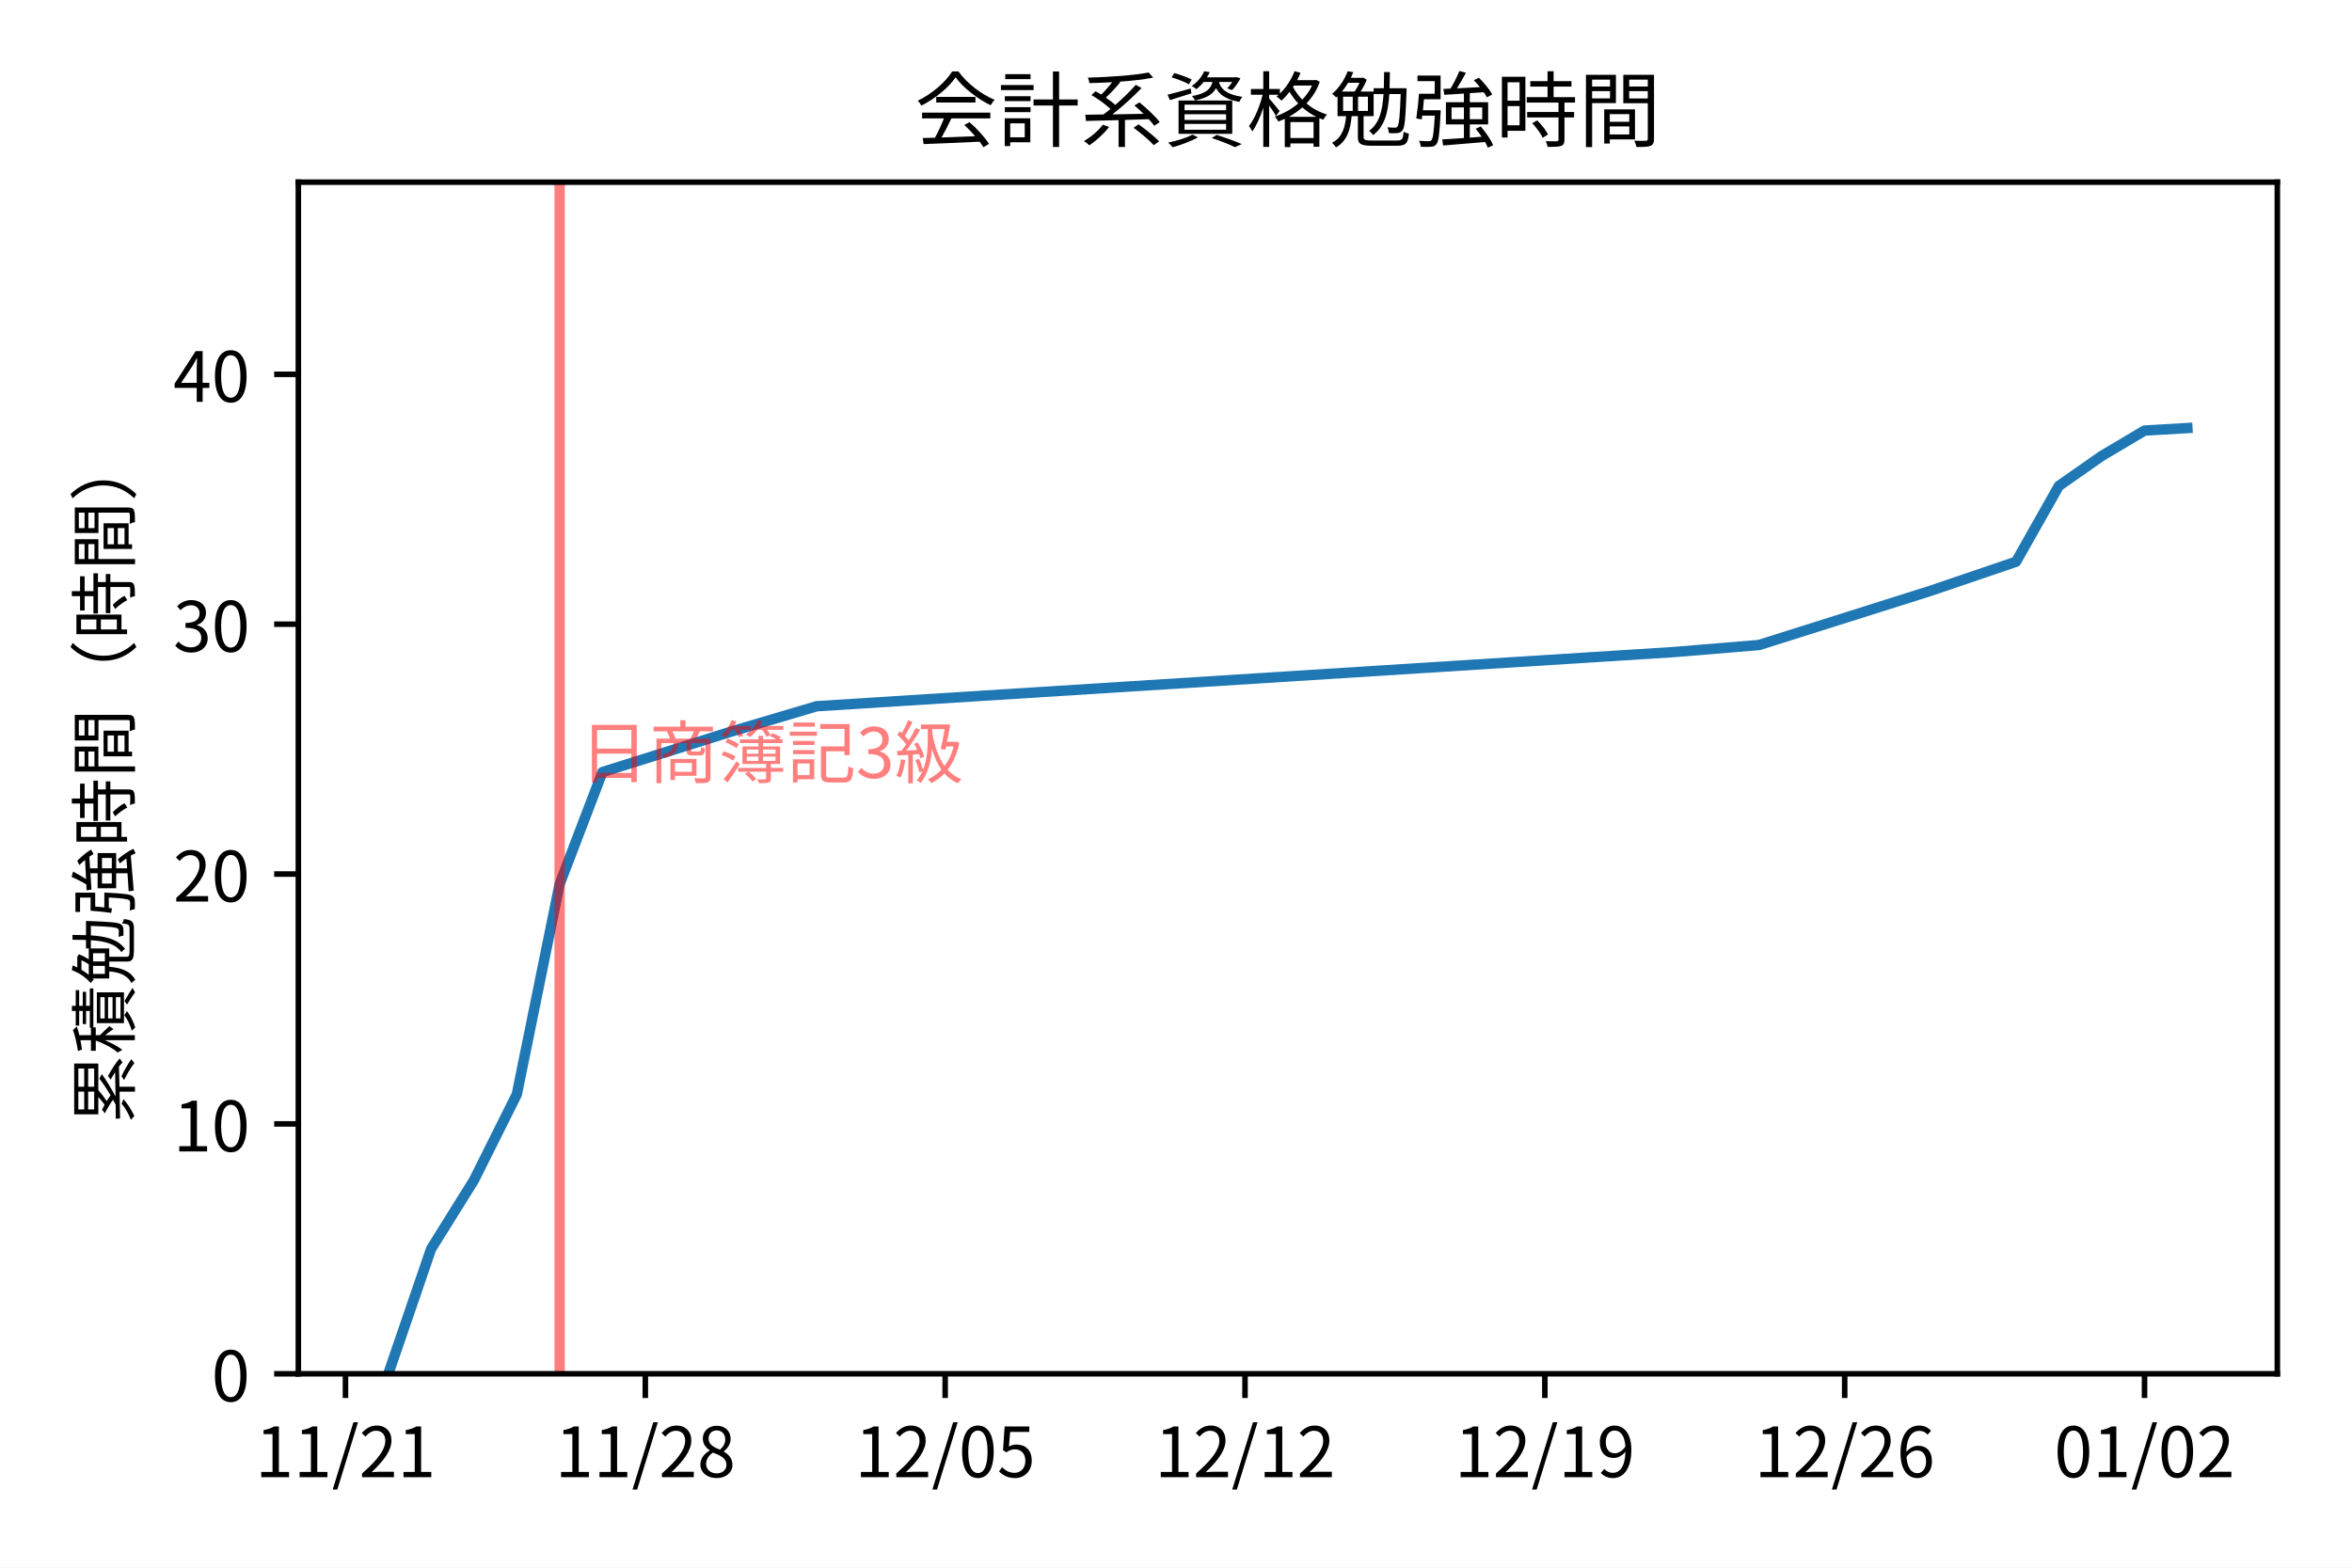
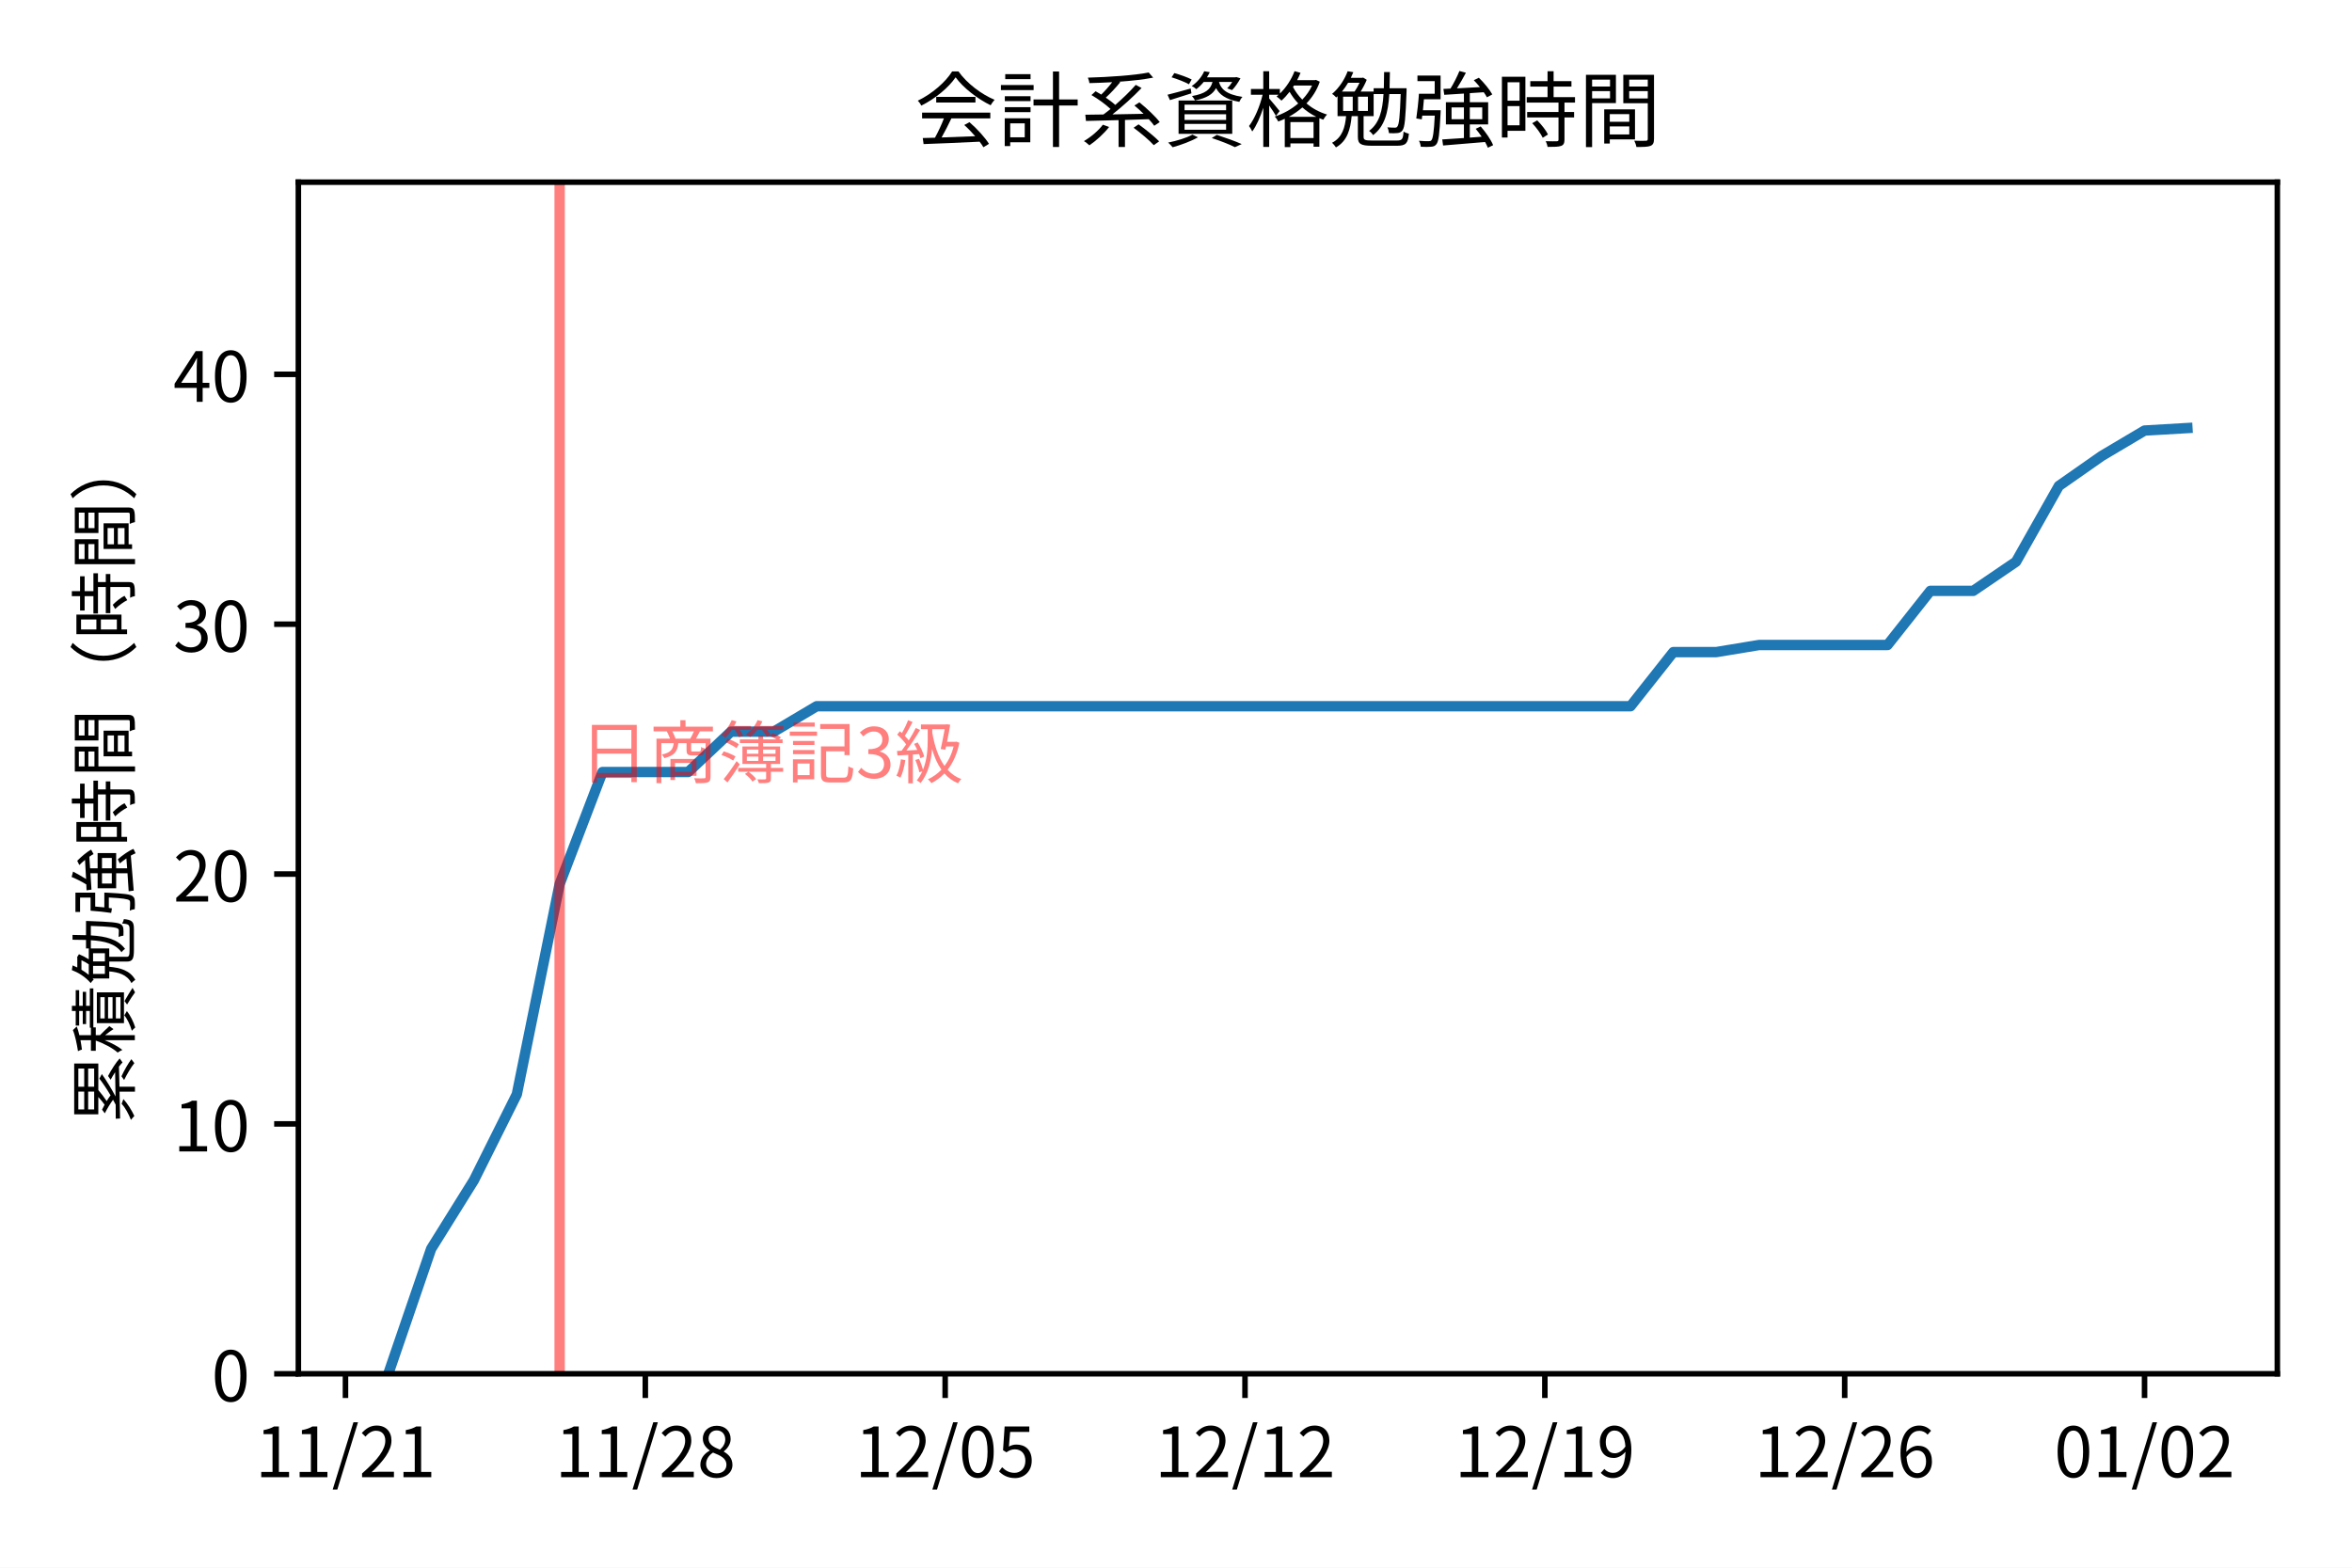
<svg xmlns="http://www.w3.org/2000/svg" xmlns:xlink="http://www.w3.org/1999/xlink" width="340.157pt" height="226.772pt" viewBox="0 0 340.157 226.772" version="1.1">
  <defs>
    <style type="text/css">*{stroke-linejoin: round; stroke-linecap: butt}</style>
  </defs>
  <g id="figure_1">
    <g id="patch_1">
      <path d="M 0 226.772  L 340.157 226.772  L 340.157 0  L 0 0  z " style="fill: #ffffff" />
    </g>
    <g id="axes_1">
      <g id="patch_2">
        <path d="M 43.15 198.722  L 329.357 198.722  L 329.357 26.351  L 43.15 26.351  z " style="fill: #ffffff" />
      </g>
      <g id="matplotlib.axis_1">
        <g id="xtick_1">
          <g id="line2d_1">
            <defs>
-               <path id="mba4c6d1f7d" d="M 0 0  L 0 3.5  " style="stroke: #000000; stroke-width: 0.8" />
+               <path id="m47175fb448" d="M 0 0  L 0 3.5  " style="stroke: #000000; stroke-width: 0.8" />
            </defs>
            <g>
-               <use xlink:href="#mba4c6d1f7d" x="49.964" y="198.722" style="stroke: #000000; stroke-width: 0.8" />
+               <use xlink:href="#m47175fb448" x="49.964" y="198.722" style="stroke: #000000; stroke-width: 0.8" />
            </g>
          </g>
          <g id="text_1">
            <g transform="translate(36.90431 213.681) scale(0.1 -0.1)">
              <defs>
                <path id="NotoSansJP-Regular-31" d="M 563 0  L 3136 0  L 3136 486  L 2195 486  L 2195 4698  L 1747 4698  C 1491 4544 1190 4435 774 4358  L 774 3987  L 1606 3987  L 1606 486  L 563 486  L 563 0  z " transform="scale(0.015625)" />
                <path id="NotoSansJP-Regular-2f" d="M 70 -1146  L 499 -1146  L 2413 5082  L 1990 5082  L 70 -1146  z " transform="scale(0.015625)" />
                <path id="NotoSansJP-Regular-32" d="M 282 0  L 3232 0  L 3232 506  L 1933 506  C 1696 506 1408 480 1165 461  C 2266 1504 3002 2458 3002 3392  C 3002 4230 2477 4781 1638 4781  C 1043 4781 640 4506 256 4090  L 595 3757  C 851 4064 1184 4301 1568 4301  C 2150 4301 2432 3910 2432 3373  C 2432 2566 1754 1632 282 346  L 282 0  z " transform="scale(0.015625)" />
              </defs>
              <use xlink:href="#NotoSansJP-Regular-31" />
              <use xlink:href="#NotoSansJP-Regular-31" x="55.5" />
              <use xlink:href="#NotoSansJP-Regular-2f" x="111" />
              <use xlink:href="#NotoSansJP-Regular-32" x="150.2" />
              <use xlink:href="#NotoSansJP-Regular-31" x="205.7" />
            </g>
          </g>
        </g>
        <g id="xtick_2">
          <g id="line2d_2">
            <g>
-               <use xlink:href="#mba4c6d1f7d" x="93.329" y="198.722" style="stroke: #000000; stroke-width: 0.8" />
+               <use xlink:href="#m47175fb448" x="93.329" y="198.722" style="stroke: #000000; stroke-width: 0.8" />
            </g>
          </g>
          <g id="text_2">
            <g transform="translate(80.26908 213.681) scale(0.1 -0.1)">
              <defs>
                <path id="NotoSansJP-Regular-38" d="M 1786 -83  C 2669 -83 3258 448 3258 1133  C 3258 1773 2874 2125 2464 2362  L 2464 2394  C 2746 2611 3091 3034 3091 3526  C 3091 4250 2605 4762 1805 4762  C 1075 4762 518 4288 518 3571  C 518 3078 806 2726 1152 2490  L 1152 2458  C 723 2227 288 1792 288 1165  C 288 442 922 -83 1786 -83  z M 2106 2547  C 1555 2765 1050 3008 1050 3571  C 1050 4026 1363 4333 1798 4333  C 2304 4333 2592 3955 2592 3494  C 2592 3149 2426 2829 2106 2547  z M 1798 352  C 1235 352 819 717 819 1216  C 819 1664 1082 2035 1459 2278  C 2125 2010 2701 1773 2701 1146  C 2701 678 2336 352 1798 352  z " transform="scale(0.015625)" />
              </defs>
              <use xlink:href="#NotoSansJP-Regular-31" />
              <use xlink:href="#NotoSansJP-Regular-31" x="55.5" />
              <use xlink:href="#NotoSansJP-Regular-2f" x="111" />
              <use xlink:href="#NotoSansJP-Regular-32" x="150.2" />
              <use xlink:href="#NotoSansJP-Regular-38" x="205.7" />
            </g>
          </g>
        </g>
        <g id="xtick_3">
          <g id="line2d_3">
            <g>
-               <use xlink:href="#mba4c6d1f7d" x="136.694" y="198.722" style="stroke: #000000; stroke-width: 0.8" />
+               <use xlink:href="#m47175fb448" x="136.694" y="198.722" style="stroke: #000000; stroke-width: 0.8" />
            </g>
          </g>
          <g id="text_3">
            <g transform="translate(123.6338 213.681) scale(0.1 -0.1)">
              <defs>
                <path id="NotoSansJP-Regular-30" d="M 1779 -83  C 2669 -83 3238 730 3238 2362  C 3238 3987 2669 4781 1779 4781  C 883 4781 314 3994 314 2362  C 314 730 883 -83 1779 -83  z M 1779 384  C 1242 384 883 979 883 2362  C 883 3731 1242 4314 1779 4314  C 2310 4314 2669 3731 2669 2362  C 2669 979 2310 384 1779 384  z " transform="scale(0.015625)" />
                <path id="NotoSansJP-Regular-35" d="M 1670 -83  C 2464 -83 3206 499 3206 1530  C 3206 2560 2573 3021 1792 3021  C 1510 3021 1306 2950 1094 2835  L 1210 4192  L 2982 4192  L 2982 4698  L 698 4698  L 550 2496  L 864 2304  C 1133 2483 1331 2579 1645 2579  C 2234 2579 2618 2182 2618 1510  C 2618 826 2170 403 1619 403  C 1075 403 736 653 467 922  L 179 538  C 493 224 941 -83 1670 -83  z " transform="scale(0.015625)" />
              </defs>
              <use xlink:href="#NotoSansJP-Regular-31" />
              <use xlink:href="#NotoSansJP-Regular-32" x="55.5" />
              <use xlink:href="#NotoSansJP-Regular-2f" x="111" />
              <use xlink:href="#NotoSansJP-Regular-30" x="150.2" />
              <use xlink:href="#NotoSansJP-Regular-35" x="205.7" />
            </g>
          </g>
        </g>
        <g id="xtick_4">
          <g id="line2d_4">
            <g>
-               <use xlink:href="#mba4c6d1f7d" x="180.059" y="198.722" style="stroke: #000000; stroke-width: 0.8" />
+               <use xlink:href="#m47175fb448" x="180.059" y="198.722" style="stroke: #000000; stroke-width: 0.8" />
            </g>
          </g>
          <g id="text_4">
            <g transform="translate(166.9986 213.681) scale(0.1 -0.1)">
              <use xlink:href="#NotoSansJP-Regular-31" />
              <use xlink:href="#NotoSansJP-Regular-32" x="55.5" />
              <use xlink:href="#NotoSansJP-Regular-2f" x="111" />
              <use xlink:href="#NotoSansJP-Regular-31" x="150.2" />
              <use xlink:href="#NotoSansJP-Regular-32" x="205.7" />
            </g>
          </g>
        </g>
        <g id="xtick_5">
          <g id="line2d_5">
            <g>
-               <use xlink:href="#mba4c6d1f7d" x="223.424" y="198.722" style="stroke: #000000; stroke-width: 0.8" />
+               <use xlink:href="#m47175fb448" x="223.424" y="198.722" style="stroke: #000000; stroke-width: 0.8" />
            </g>
          </g>
          <g id="text_5">
            <g transform="translate(210.3634 213.681) scale(0.1 -0.1)">
              <defs>
                <path id="NotoSansJP-Regular-39" d="M 832 3258  C 832 3898 1178 4320 1626 4320  C 2227 4320 2586 3808 2650 2842  C 2349 2400 1990 2214 1670 2214  C 1114 2214 832 2624 832 3258  z M 1498 -83  C 2381 -83 3200 646 3200 2547  C 3200 4038 2528 4781 1626 4781  C 896 4781 282 4166 282 3258  C 282 2285 794 1779 1574 1779  C 1965 1779 2368 2003 2656 2355  C 2611 902 2086 403 1478 403  C 1178 403 890 538 698 762  L 371 397  C 634 122 992 -83 1498 -83  z " transform="scale(0.015625)" />
              </defs>
              <use xlink:href="#NotoSansJP-Regular-31" />
              <use xlink:href="#NotoSansJP-Regular-32" x="55.5" />
              <use xlink:href="#NotoSansJP-Regular-2f" x="111" />
              <use xlink:href="#NotoSansJP-Regular-31" x="150.2" />
              <use xlink:href="#NotoSansJP-Regular-39" x="205.7" />
            </g>
          </g>
        </g>
        <g id="xtick_6">
          <g id="line2d_6">
            <g>
-               <use xlink:href="#mba4c6d1f7d" x="266.788" y="198.722" style="stroke: #000000; stroke-width: 0.8" />
+               <use xlink:href="#m47175fb448" x="266.788" y="198.722" style="stroke: #000000; stroke-width: 0.8" />
            </g>
          </g>
          <g id="text_6">
            <g transform="translate(253.7282 213.681) scale(0.1 -0.1)">
              <defs>
                <path id="NotoSansJP-Regular-36" d="M 1875 2477  C 2445 2477 2726 2074 2726 1440  C 2726 800 2374 371 1926 371  C 1338 371 986 902 915 1875  C 1203 2304 1581 2477 1875 2477  z M 1926 -83  C 2656 -83 3270 531 3270 1440  C 3270 2419 2765 2912 1971 2912  C 1600 2912 1190 2694 902 2342  C 928 3802 1472 4294 2112 4294  C 2400 4294 2682 4160 2867 3936  L 3187 4301  C 2931 4576 2579 4781 2093 4781  C 1184 4781 358 4077 358 2240  C 358 691 1024 -83 1926 -83  z " transform="scale(0.015625)" />
              </defs>
              <use xlink:href="#NotoSansJP-Regular-31" />
              <use xlink:href="#NotoSansJP-Regular-32" x="55.5" />
              <use xlink:href="#NotoSansJP-Regular-2f" x="111" />
              <use xlink:href="#NotoSansJP-Regular-32" x="150.2" />
              <use xlink:href="#NotoSansJP-Regular-36" x="205.7" />
            </g>
          </g>
        </g>
        <g id="xtick_7">
          <g id="line2d_7">
            <g>
-               <use xlink:href="#mba4c6d1f7d" x="310.153" y="198.722" style="stroke: #000000; stroke-width: 0.8" />
+               <use xlink:href="#m47175fb448" x="310.153" y="198.722" style="stroke: #000000; stroke-width: 0.8" />
            </g>
          </g>
          <g id="text_7">
            <g transform="translate(297.0929 213.681) scale(0.1 -0.1)">
              <use xlink:href="#NotoSansJP-Regular-30" />
              <use xlink:href="#NotoSansJP-Regular-31" x="55.5" />
              <use xlink:href="#NotoSansJP-Regular-2f" x="111" />
              <use xlink:href="#NotoSansJP-Regular-30" x="150.2" />
              <use xlink:href="#NotoSansJP-Regular-32" x="205.7" />
            </g>
          </g>
        </g>
      </g>
      <g id="matplotlib.axis_2">
        <g id="ytick_1">
          <g id="line2d_8">
            <defs>
-               <path id="mfb40b18da0" d="M 0 0  L -3.5 0  " style="stroke: #000000; stroke-width: 0.8" />
+               <path id="mc62bf07f64" d="M 0 0  L -3.5 0  " style="stroke: #000000; stroke-width: 0.8" />
            </defs>
            <g>
-               <use xlink:href="#mfb40b18da0" x="43.15" y="198.722" style="stroke: #000000; stroke-width: 0.8" />
+               <use xlink:href="#mc62bf07f64" x="43.15" y="198.722" style="stroke: #000000; stroke-width: 0.8" />
            </g>
          </g>
          <g id="text_8">
            <g transform="translate(30.6 202.7013) scale(0.1 -0.1)">
              <use xlink:href="#NotoSansJP-Regular-30" />
            </g>
          </g>
        </g>
        <g id="ytick_2">
          <g id="line2d_9">
            <g>
-               <use xlink:href="#mfb40b18da0" x="43.15" y="162.578" style="stroke: #000000; stroke-width: 0.8" />
+               <use xlink:href="#mc62bf07f64" x="43.15" y="162.578" style="stroke: #000000; stroke-width: 0.8" />
            </g>
          </g>
          <g id="text_9">
            <g transform="translate(25.05 166.5582) scale(0.1 -0.1)">
              <use xlink:href="#NotoSansJP-Regular-31" />
              <use xlink:href="#NotoSansJP-Regular-30" x="55.5" />
            </g>
          </g>
        </g>
        <g id="ytick_3">
          <g id="line2d_10">
            <g>
-               <use xlink:href="#mfb40b18da0" x="43.15" y="126.435" style="stroke: #000000; stroke-width: 0.8" />
+               <use xlink:href="#mc62bf07f64" x="43.15" y="126.435" style="stroke: #000000; stroke-width: 0.8" />
            </g>
          </g>
          <g id="text_10">
            <g transform="translate(25.05 130.415) scale(0.1 -0.1)">
              <use xlink:href="#NotoSansJP-Regular-32" />
              <use xlink:href="#NotoSansJP-Regular-30" x="55.5" />
            </g>
          </g>
        </g>
        <g id="ytick_4">
          <g id="line2d_11">
            <g>
-               <use xlink:href="#mfb40b18da0" x="43.15" y="90.292" style="stroke: #000000; stroke-width: 0.8" />
+               <use xlink:href="#mc62bf07f64" x="43.15" y="90.292" style="stroke: #000000; stroke-width: 0.8" />
            </g>
          </g>
          <g id="text_11">
            <g transform="translate(25.05 94.27182) scale(0.1 -0.1)">
              <defs>
                <path id="NotoSansJP-Regular-33" d="M 1690 -83  C 2522 -83 3194 416 3194 1254  C 3194 1894 2752 2317 2202 2445  L 2202 2470  C 2694 2656 3034 3034 3034 3603  C 3034 4346 2458 4781 1670 4781  C 1126 4781 710 4544 358 4218  L 672 3846  C 934 4115 1267 4301 1645 4301  C 2131 4301 2438 4006 2438 3558  C 2438 3053 2106 2662 1139 2662  L 1139 2214  C 2221 2214 2598 1837 2598 1280  C 2598 736 2202 403 1645 403  C 1114 403 755 653 480 941  L 186 557  C 493 224 954 -83 1690 -83  z " transform="scale(0.015625)" />
              </defs>
              <use xlink:href="#NotoSansJP-Regular-33" />
              <use xlink:href="#NotoSansJP-Regular-30" x="55.5" />
            </g>
          </g>
        </g>
        <g id="ytick_5">
          <g id="line2d_12">
            <g>
-               <use xlink:href="#mfb40b18da0" x="43.15" y="54.149" style="stroke: #000000; stroke-width: 0.8" />
+               <use xlink:href="#mc62bf07f64" x="43.15" y="54.149" style="stroke: #000000; stroke-width: 0.8" />
            </g>
          </g>
          <g id="text_12">
            <g transform="translate(25.05 58.12865) scale(0.1 -0.1)">
              <defs>
                <path id="NotoSansJP-Regular-34" d="M 736 1760  L 1805 3360  C 1939 3590 2067 3821 2182 4051  L 2208 4051  C 2195 3808 2176 3430 2176 3200  L 2176 1760  L 736 1760  z M 2176 0  L 2726 0  L 2726 1293  L 3347 1293  L 3347 1760  L 2726 1760  L 2726 4698  L 2080 4698  L 128 1677  L 128 1293  L 2176 1293  L 2176 0  z " transform="scale(0.015625)" />
              </defs>
              <use xlink:href="#NotoSansJP-Regular-34" />
              <use xlink:href="#NotoSansJP-Regular-30" x="55.5" />
            </g>
          </g>
        </g>
        <g id="text_13">
          <g transform="translate(18.75937 162.5365) rotate(-90) scale(0.1 -0.1)">
            <defs>
              <path id="NotoSansJP-Regular-7d2f" d="M 1843 749  C 1478 416 890 96 346 -115  C 454 -192 627 -352 710 -429  C 1229 -186 1856 198 2272 582  L 1843 749  z M 1318 3846  L 2963 3846  L 2963 3290  L 1318 3290  L 1318 3846  z M 1318 4755  L 2963 4755  L 2963 4211  L 1318 4211  L 1318 4755  z M 5101 4211  L 3418 4211  L 3418 4755  L 5101 4755  L 5101 4211  z M 5101 3290  L 3418 3290  L 3418 3846  L 5101 3846  L 5101 3290  z M 5274 998  C 5427 877 5562 768 5664 666  L 6035 928  C 5677 1261 4973 1715 4410 2003  L 4064 1766  C 4288 1645 4531 1504 4762 1350  C 3994 1338 3226 1318 2515 1312  C 3213 1677 3987 2150 4589 2579  L 4166 2810  C 3770 2496 3194 2112 2618 1773  C 2470 1888 2285 2010 2086 2131  C 2413 2349 2790 2630 3098 2899  L 3085 2906  L 5562 2906  L 5562 5139  L 864 5139  L 864 2906  L 2464 2906  C 2253 2707 1990 2496 1754 2323  C 1594 2406 1440 2490 1293 2560  L 954 2304  C 1376 2093 1875 1792 2208 1542  C 2048 1453 1894 1376 1754 1299  C 1267 1293 826 1293 454 1293  L 474 890  C 1139 896 2010 915 2957 941  L 2957 -486  L 3418 -486  L 3418 947  L 5274 998  z M 4038 518  C 4589 250 5267 -154 5600 -429  L 5965 -154  C 5600 128 4915 518 4384 762  L 4038 518  z " transform="scale(0.015625)" />
              <path id="NotoSansJP-Regular-7a4d" d="M 2630 1882  C 2509 2022 1984 2560 1786 2752  L 1786 3142  L 2509 3142  L 2509 3366  L 6118 3366  L 6118 3693  L 4506 3693  L 4506 4038  L 5798 4038  L 5798 4346  L 4506 4346  L 4506 4678  L 5958 4678  L 5958 4998  L 4506 4998  L 4506 5350  L 4032 5350  L 4032 4998  L 2675 4998  L 2675 4678  L 4032 4678  L 4032 4346  L 2816 4346  L 2816 4038  L 4032 4038  L 4032 3693  L 2477 3693  L 2477 3590  L 1786 3590  L 1786 4659  C 2080 4730 2362 4806 2592 4902  L 2259 5261  C 1811 5062 998 4896 307 4787  C 365 4685 435 4525 454 4422  C 730 4454 1030 4506 1325 4557  L 1325 3590  L 346 3590  L 346 3142  L 1286 3142  C 1037 2406 589 1568 179 1114  C 256 998 371 813 422 678  C 742 1062 1069 1683 1325 2323  L 1325 -474  L 1786 -474  L 1786 2278  C 1997 2016 2246 1683 2349 1504  L 2630 1882  z M 3341 1280  L 5306 1280  L 5306 851  L 3341 851  L 3341 1280  z M 3341 2003  L 5306 2003  L 5306 1587  L 3341 1587  L 3341 2003  z M 3341 2720  L 5306 2720  L 5306 2317  L 3341 2317  L 3341 2720  z M 5754 531  L 5754 3040  L 2906 3040  L 2906 531  L 5754 531  z M 3622 499  C 3322 237 2720 -51 2195 -198  C 2291 -282 2432 -422 2502 -512  C 3027 -352 3642 -45 4019 262  L 3622 499  z M 4627 243  C 5037 0 5498 -301 5754 -493  L 6170 -262  C 5869 -58 5376 237 4947 480  L 4627 243  z " transform="scale(0.015625)" />
              <path id="NotoSansJP-Regular-52c9" d="M 1062 3392  L 1805 3392  L 1805 2298  L 1062 2298  L 1062 3392  z M 2330 4467  C 2227 4237 2086 3994 1946 3789  L 973 3789  C 1152 4006 1312 4237 1446 4467  L 2330 4467  z M 2976 2298  L 2214 2298  L 2214 3392  L 2976 3392  L 2976 2298  z M 3296 13  C 2739 13 2643 64 2643 301  L 2643 1894  L 3418 1894  L 3418 3597  L 4179 3597  C 4102 2317 3866 1350 3066 755  C 3168 691 3322 531 3373 429  C 4269 1101 4538 2176 4627 3597  L 5504 3597  C 5446 1869 5376 1242 5248 1094  C 5197 1018 5146 1005 5050 1005  C 4947 1005 4723 1011 4474 1030  C 4544 909 4589 723 4602 582  C 4851 570 5107 570 5254 589  C 5421 608 5536 659 5638 794  C 5824 1030 5882 1747 5958 3834  L 5958 4045  L 4646 4045  C 4659 4435 4666 4858 4672 5293  L 4224 5293  C 4218 4851 4218 4435 4205 4045  L 3418 4045  L 3418 3789  L 2413 3789  C 2592 4070 2771 4410 2886 4698  L 2605 4870  L 2534 4851  L 1658 4851  C 1728 4998 1792 5146 1850 5286  L 1414 5357  C 1210 4813 819 4122 211 3610  C 314 3552 461 3418 531 3334  L 634 3430  L 634 1894  L 1293 1894  C 1216 1043 1005 250 211 -160  C 307 -243 448 -416 512 -518  C 1389 -19 1626 877 1722 1894  L 2202 1894  L 2202 294  C 2202 -256 2426 -390 3302 -390  L 5222 -390  C 5907 -390 6061 -205 6138 538  C 6016 563 5830 634 5728 704  C 5683 115 5619 13 5203 13  L 3296 13  z " transform="scale(0.015625)" />
              <path id="NotoSansJP-Regular-5f37" d="M 819 2349  C 845 2624 877 2912 896 3194  L 2182 3194  L 2182 5024  L 397 5024  L 397 4595  L 1728 4595  L 1728 3622  L 512 3622  C 474 3021 384 2208 307 1715  L 730 1645  C 742 1734 755 1830 768 1933  L 1734 1933  C 1670 659 1587 160 1472 32  C 1421 -26 1357 -38 1248 -38  C 1133 -38 832 -38 512 -6  C 589 -134 640 -326 653 -467  C 966 -486 1267 -486 1440 -467  C 1626 -454 1741 -416 1850 -282  C 2035 -70 2099 525 2182 2138  C 2189 2208 2189 2349 2189 2349  L 819 2349  z M 3027 1658  L 3027 2566  L 3981 2566  L 3981 1658  L 3027 1658  z M 5395 2566  L 5395 1658  L 4435 1658  L 4435 2566  L 5395 2566  z M 6234 -346  C 6074 64 5658 659 5274 1101  L 4890 915  C 5043 730 5210 518 5350 307  L 4435 237  L 4435 1254  L 5850 1254  L 5850 2970  L 4435 2970  L 4435 3667  C 4787 3686 5152 3712 5510 3738  C 5613 3597 5696 3462 5754 3347  L 6170 3571  C 5971 3936 5530 4474 5133 4858  L 4742 4666  C 4902 4506 5062 4320 5216 4134  C 4602 4096 3987 4064 3443 4038  C 3674 4403 3930 4851 4134 5242  L 3635 5376  C 3469 4966 3194 4416 2944 4019  L 2400 3994  L 2464 3539  C 2893 3565 3418 3597 3981 3635  L 3981 2970  L 2592 2970  L 2592 1254  L 3981 1254  L 3981 205  C 3341 160 2758 122 2310 96  L 2374 -371  C 3213 -301 4442 -205 5613 -102  C 5702 -262 5779 -416 5830 -544  L 6234 -346  z " transform="scale(0.015625)" />
              <path id="NotoSansJP-Regular-6642" d="M 1875 4506  L 1875 3085  L 947 3085  L 947 4506  L 1875 4506  z M 947 1190  L 947 2669  L 1875 2669  L 1875 1190  L 947 1190  z M 2323 4934  L 512 4934  L 512 243  L 947 243  L 947 762  L 2323 762  L 2323 4934  z M 2848 1350  C 3174 1011 3514 538 3661 224  L 4064 480  C 3917 794 3558 1248 3232 1568  L 2848 1350  z M 6150 2938  L 6150 3360  L 4499 3360  L 4499 4173  L 5875 4173  L 5875 4595  L 4499 4595  L 4499 5357  L 4032 5357  L 4032 4595  L 2701 4595  L 2701 4173  L 4032 4173  L 4032 3360  L 2426 3360  L 2426 2938  L 4877 2938  L 4877 2214  L 2458 2214  L 2458 1792  L 4877 1792  L 4877 83  C 4877 -13 4845 -38 4736 -45  C 4634 -51 4282 -51 3885 -38  C 3955 -160 4019 -352 4038 -480  C 4557 -480 4877 -474 5075 -403  C 5267 -333 5338 -192 5338 77  L 5338 1792  L 6080 1792  L 6080 2214  L 5338 2214  L 5338 2938  L 6150 2938  z " transform="scale(0.015625)" />
              <path id="NotoSansJP-Regular-9593" d="M 2451 4710  L 2451 4179  L 1069 4179  L 1069 4710  L 2451 4710  z M 1069 3264  L 1069 3827  L 2451 3827  L 2451 3264  L 1069 3264  z M 2906 2899  L 2906 5082  L 595 5082  L 595 -493  L 1069 -493  L 1069 2899  L 2906 2899  z M 3936 2048  L 3936 1459  L 2432 1459  L 2432 2048  L 3936 2048  z M 2432 480  L 2432 1101  L 3936 1101  L 3936 480  L 2432 480  z M 4378 102  L 4378 2419  L 2003 2419  L 2003 -218  L 2432 -218  L 2432 102  L 4378 102  z M 3930 3258  L 3930 3827  L 5363 3827  L 5363 3258  L 3930 3258  z M 5363 4710  L 5363 4179  L 3930 4179  L 3930 4710  L 5363 4710  z M 5843 5082  L 3475 5082  L 3475 2893  L 5363 2893  L 5363 147  C 5363 32 5325 -6 5216 -6  C 5101 -13 4710 -19 4320 0  C 4390 -128 4467 -352 4486 -486  C 5018 -486 5357 -480 5562 -403  C 5773 -320 5843 -160 5843 141  L 5843 5082  z " transform="scale(0.015625)" />
              <path id="NotoSansJP-Regular-ff08" d="M 4448 2432  C 4448 1184 4954 166 5722 -614  L 6106 -416  C 5370 346 4915 1293 4915 2432  C 4915 3571 5370 4518 6106 5280  L 5722 5478  C 4954 4698 4448 3680 4448 2432  z " transform="scale(0.015625)" />
              <path id="NotoSansJP-Regular-ff09" d="M 1952 2432  C 1952 3680 1446 4698 678 5478  L 294 5280  C 1030 4518 1485 3571 1485 2432  C 1485 1293 1030 346 294 -416  L 678 -614  C 1446 166 1952 1184 1952 2432  z " transform="scale(0.015625)" />
            </defs>
            <use xlink:href="#NotoSansJP-Regular-7d2f" />
            <use xlink:href="#NotoSansJP-Regular-7a4d" x="100" />
            <use xlink:href="#NotoSansJP-Regular-52c9" x="200" />
            <use xlink:href="#NotoSansJP-Regular-5f37" x="300" />
            <use xlink:href="#NotoSansJP-Regular-6642" x="400" />
            <use xlink:href="#NotoSansJP-Regular-9593" x="500" />
            <use xlink:href="#NotoSansJP-Regular-ff08" x="600" />
            <use xlink:href="#NotoSansJP-Regular-6642" x="700" />
            <use xlink:href="#NotoSansJP-Regular-9593" x="800" />
            <use xlink:href="#NotoSansJP-Regular-ff09" x="900" />
          </g>
        </g>
      </g>
      <g id="line2d_13">
-         <path d="M 56.159 198.722  L 62.354 180.65  L 68.549 170.711  L 74.744 158.302  L 80.939 127.881  L 87.134 111.677  L 105.719 105.834  L 118.109 102.159  L 242.008 94.328  L 254.398 93.304  L 279.178 85.473  L 291.568 81.256  L 297.763 70.293  L 303.958 65.956  L 310.153 62.281  L 316.348 61.92  " clip-path="url(#p5ec0aafae3)" style="fill: none; stroke: #1f77b4; stroke-width: 1.5; stroke-linecap: square" />
+         <path d="M 56.159 198.722  L 62.354 180.65  L 68.549 170.711  L 74.744 158.302  L 80.939 127.881  L 87.134 111.677  L 93.329 111.677  L 99.524 111.677  L 105.719 105.834  L 111.914 105.834  L 118.109 102.159  L 124.304 102.159  L 130.499 102.159  L 136.694 102.159  L 142.889 102.159  L 149.084 102.159  L 155.279 102.159  L 161.474 102.159  L 167.669 102.159  L 173.864 102.159  L 180.059 102.159  L 186.254 102.159  L 192.449 102.159  L 198.644 102.159  L 204.839 102.159  L 211.034 102.159  L 217.229 102.159  L 223.424 102.159  L 229.619 102.159  L 235.813 102.159  L 242.008 94.328  L 248.203 94.328  L 254.398 93.304  L 260.593 93.304  L 266.788 93.304  L 272.983 93.304  L 279.178 85.473  L 285.373 85.473  L 291.568 81.256  L 297.763 70.293  L 303.958 65.956  L 310.153 62.281  L 316.348 61.92  " clip-path="url(#p95de19b979)" style="fill: none; stroke: #1f77b4; stroke-width: 1.5; stroke-linecap: square" />
      </g>
      <g id="LineCollection_1">
-         <path d="M 80.939 198.722  L 80.939 26.351  " clip-path="url(#p5ec0aafae3)" style="fill: none; stroke: #ff0000; stroke-opacity: 0.5; stroke-width: 1.5" />
+         <path d="M 80.939 198.722  L 80.939 26.351  " clip-path="url(#p95de19b979)" style="fill: none; stroke: #ff0000; stroke-opacity: 0.5; stroke-width: 1.5" />
      </g>
      <g id="patch_3">
        <path d="M 43.15 198.722  L 43.15 26.351  " style="fill: none; stroke: #000000; stroke-width: 0.8; stroke-linejoin: miter; stroke-linecap: square" />
      </g>
      <g id="patch_4">
        <path d="M 329.357 198.722  L 329.357 26.351  " style="fill: none; stroke: #000000; stroke-width: 0.8; stroke-linejoin: miter; stroke-linecap: square" />
      </g>
      <g id="patch_5">
        <path d="M 43.15 198.722  L 329.357 198.722  " style="fill: none; stroke: #000000; stroke-width: 0.8; stroke-linejoin: miter; stroke-linecap: square" />
      </g>
      <g id="patch_6">
        <path d="M 43.15 26.351  L 329.357 26.351  " style="fill: none; stroke: #000000; stroke-width: 0.8; stroke-linejoin: miter; stroke-linecap: square" />
      </g>
      <g id="text_14">
        <g style="fill: #ff0000; opacity: 0.5" transform="translate(83.80137 112.5365) scale(0.1 -0.1)">
          <defs>
            <path id="NotoSansJP-Regular-65e5" d="M 1632 467  L 1632 2253  L 4806 2253  L 4806 467  L 1632 467  z M 4806 4448  L 4806 2720  L 1632 2720  L 1632 4448  L 4806 4448  z M 1152 4915  L 1152 -416  L 1632 -416  L 1632 0  L 4806 0  L 4806 -390  L 5306 -390  L 5306 4915  L 1152 4915  z " transform="scale(0.015625)" />
            <path id="NotoSansJP-Regular-5546" d="M 4000 1389  L 4000 570  L 2445 570  L 2445 1389  L 4000 1389  z M 4435 198  L 4435 1760  L 2022 1760  L 2022 -192  L 2445 -192  L 2445 198  L 4435 198  z M 2496 3642  C 2438 3827 2323 4096 2195 4314  L 4192 4314  C 4102 4096 3968 3827 3859 3642  L 2496 3642  z M 5952 4314  L 5952 4749  L 3418 4749  L 3418 5350  L 2938 5350  L 2938 4749  L 461 4749  L 461 4314  L 1683 4314  C 1792 4115 1914 3846 1984 3642  L 730 3642  L 730 -480  L 1178 -480  L 1178 3226  L 2323 3226  C 2259 2630 2029 2336 1222 2170  C 1306 2093 1414 1933 1453 1837  C 2387 2061 2675 2458 2752 3226  L 3514 3226  L 3514 2586  C 3514 2189 3622 2086 4070 2086  L 4730 2086  C 5069 2086 5184 2214 5229 2726  C 5107 2752 4934 2810 4864 2874  C 4845 2496 4819 2451 4678 2451  L 4122 2451  C 3962 2451 3936 2464 3936 2592  L 3936 3226  L 5274 3226  L 5274 102  C 5274 0 5242 -32 5133 -32  C 5018 -38 4634 -45 4218 -26  C 4288 -147 4358 -365 4378 -486  C 4902 -486 5254 -480 5466 -410  C 5670 -333 5734 -179 5734 102  L 5734 3642  L 4384 3642  C 4499 3834 4627 4070 4749 4314  L 5952 4314  z " transform="scale(0.015625)" />
            <path id="NotoSansJP-Regular-7c3f" d="M 1581 4454  C 1734 4230 1894 3949 1958 3770  L 2355 3904  C 2298 4051 2176 4262 2042 4454  L 3078 4454  L 3078 4813  L 1517 4813  C 1600 4954 1670 5101 1728 5242  L 1293 5357  C 1075 4838 717 4320 326 3974  C 435 3923 621 3795 710 3718  C 909 3917 1120 4173 1306 4454  L 1581 4454  z M 1958 3123  C 1728 3296 1267 3514 915 3648  L 698 3322  C 1056 3168 1504 2938 1734 2758  L 1958 3123  z M 1645 1997  C 1402 2150 922 2355 557 2464  L 346 2125  C 723 2003 1190 1779 1434 1613  L 1645 1997  z M 1747 1562  C 1370 966 883 288 550 -102  L 902 -416  C 1267 70 1702 710 2042 1261  L 1747 1562  z M 2694 1978  L 3763 1978  L 3763 1581  L 2694 1581  L 2694 1978  z M 2694 2630  L 3763 2630  L 3763 2246  L 2694 2246  L 2694 2630  z M 5350 2630  L 5350 2246  L 4198 2246  L 4198 2630  L 5350 2630  z M 5350 1581  L 4198 1581  L 4198 1978  L 5350 1978  L 5350 1581  z M 4922 1299  L 5773 1299  L 5773 2918  L 4198 2918  L 4198 3232  L 6003 3232  L 6003 3571  L 5690 3571  L 5850 3763  C 5670 3891 5331 4058 5069 4154  L 4832 3885  C 5030 3802 5267 3680 5446 3571  L 4198 3571  L 4198 3891  L 3763 3891  L 3763 3571  L 2048 3571  L 2048 3232  L 3763 3232  L 3763 2918  L 2285 2918  L 2285 1299  L 4480 1299  L 4480 934  L 1894 934  L 1894 576  L 2822 576  L 2515 371  C 2790 173 3085 -115 3213 -339  L 3558 -102  C 3418 115 3123 390 2848 576  L 4480 576  L 4480 -38  C 4480 -102 4454 -122 4365 -128  C 4288 -134 3987 -141 3667 -128  C 3718 -230 3782 -371 3808 -480  C 4256 -480 4531 -480 4704 -422  C 4883 -365 4922 -269 4922 -51  L 4922 576  L 6054 576  L 6054 934  L 4922 934  L 4922 1299  z M 3904 4813  C 3994 4954 4070 5101 4134 5248  L 3686 5357  C 3469 4832 3059 4339 2598 4026  C 2714 3968 2912 3859 3002 3789  C 3226 3962 3456 4192 3654 4454  L 4102 4454  C 4275 4243 4442 3987 4525 3814  L 4902 3968  C 4838 4102 4710 4288 4576 4454  L 6074 4454  L 6074 4813  L 3904 4813  z " transform="scale(0.015625)" />
            <path id="NotoSansJP-Regular-8a18" d="M 2579 5133  L 602 5133  L 602 4749  L 2579 4749  L 2579 5133  z M 2106 1338  L 2106 262  L 986 262  L 986 1338  L 2106 1338  z M 2534 1728  L 563 1728  L 563 -416  L 986 -416  L 986 -122  L 2534 -122  L 2534 1728  z M 570 2202  L 2554 2202  L 2554 2586  L 570 2586  L 570 2202  z M 570 3053  L 2554 3053  L 2554 3430  L 570 3430  L 570 3053  z M 269 3904  L 2790 3904  L 2790 4294  L 269 4294  L 269 3904  z M 4051 32  C 3699 32 3635 83 3635 333  L 3635 2470  L 5331 2470  L 5331 2118  L 5805 2118  L 5805 4992  L 3085 4992  L 3085 4544  L 5331 4544  L 5331 2925  L 3155 2925  L 3155 333  C 3155 -269 3354 -416 4013 -416  L 5293 -416  C 5926 -416 6074 -134 6144 890  C 6010 922 5811 998 5696 1088  C 5658 198 5606 32 5261 32  L 4051 32  z " transform="scale(0.015625)" />
            <path id="NotoSansJP-Regular-7d1a" d="M 602 1728  C 531 1165 397 595 186 205  C 288 173 480 83 557 26  C 768 435 922 1050 1011 1651  L 602 1728  z M 2285 2208  C 2336 2067 2381 1933 2406 1824  L 2758 1984  C 2675 2330 2419 2880 2157 3290  L 1824 3155  C 1926 2982 2029 2790 2118 2592  C 1766 2573 1427 2554 1107 2541  C 1530 3091 2016 3840 2381 4448  L 1978 4627  C 1811 4288 1581 3878 1331 3482  C 1229 3610 1101 3757 960 3898  C 1197 4256 1466 4762 1683 5184  L 1267 5350  C 1133 4998 909 4518 691 4160  C 627 4218 570 4275 506 4326  L 262 4013  C 557 3750 890 3392 1088 3110  C 947 2899 800 2694 666 2522  L 243 2502  L 282 2080  C 576 2099 922 2118 1286 2138  L 1286 -499  L 1709 -499  L 1709 2170  L 2285 2208  z M 3507 4518  L 4653 4518  C 4557 3974 4416 3232 4288 2675  L 4717 2624  L 4781 2918  L 5478 2918  C 5306 2202 5011 1600 4640 1114  C 4064 1914 3712 2995 3507 4192  L 3507 4518  z M 5734 3366  L 5651 3347  L 4870 3347  C 4986 3898 5094 4480 5165 4928  L 4845 4973  L 4768 4954  L 2458 4954  L 2458 4518  L 3085 4518  L 3085 3578  C 3085 2771 3040 1728 2650 768  C 2573 1062 2426 1466 2278 1773  L 1933 1664  C 2093 1306 2253 832 2310 525  L 2586 621  C 2451 326 2285 38 2074 -224  C 2182 -275 2349 -403 2426 -474  C 3168 467 3411 1651 3482 2688  C 3693 1958 3974 1306 4352 768  C 3987 384 3558 90 3098 -128  C 3206 -198 3360 -378 3424 -480  C 3859 -256 4269 38 4627 416  C 4973 26 5389 -282 5888 -493  C 5958 -371 6093 -192 6195 -102  C 5690 83 5274 378 4928 762  C 5421 1395 5805 2221 6016 3258  L 5734 3366  z " transform="scale(0.015625)" />
          </defs>
          <use xlink:href="#NotoSansJP-Regular-65e5" />
          <use xlink:href="#NotoSansJP-Regular-5546" x="100" />
          <use xlink:href="#NotoSansJP-Regular-7c3f" x="200" />
          <use xlink:href="#NotoSansJP-Regular-8a18" x="300" />
          <use xlink:href="#NotoSansJP-Regular-33" x="400" />
          <use xlink:href="#NotoSansJP-Regular-7d1a" x="455.5" />
        </g>
      </g>
      <g id="text_15">
        <g transform="translate(132.2537 20.35125) scale(0.12 -0.12)">
          <defs>
            <path id="NotoSansJP-Regular-4f1a" d="M 589 1722  L 2272 1722  C 2099 1254 1824 672 1581 230  C 1235 218 915 211 640 205  L 704 -262  C 1798 -224 3456 -154 5024 -77  C 5146 -230 5242 -378 5318 -506  L 5747 -243  C 5453 230 4832 922 4243 1427  L 3840 1210  C 4122 960 4422 646 4685 346  C 3789 307 2886 275 2093 250  C 2349 698 2624 1248 2848 1722  L 5850 1722  L 5850 2163  L 589 2163  L 589 1722  z M 1677 3379  L 1677 2944  L 4704 2944  L 4704 3379  L 1677 3379  z M 2906 5344  C 2413 4531 1350 3610 256 3085  C 358 2989 480 2816 531 2707  C 1619 3245 2656 4122 3174 4890  C 3770 4064 4890 3213 5875 2733  C 5958 2874 6074 3040 6182 3155  C 5178 3571 4064 4403 3392 5344  L 2906 5344  z " transform="scale(0.015625)" />
            <path id="NotoSansJP-Regular-8a08" d="M 2554 5133  L 602 5133  L 602 4749  L 2554 4749  L 2554 5133  z M 2790 4294  L 269 4294  L 269 3904  L 2790 3904  L 2790 4294  z M 2106 1338  L 2106 262  L 986 262  L 986 1338  L 2106 1338  z M 2534 1728  L 563 1728  L 563 -416  L 986 -416  L 986 -122  L 2534 -122  L 2534 1728  z M 570 2202  L 2554 2202  L 2554 2586  L 570 2586  L 570 2202  z M 570 3053  L 2554 3053  L 2554 3430  L 570 3430  L 570 3053  z M 6189 3181  L 4755 3181  L 4755 5338  L 4282 5338  L 4282 3181  L 2784 3181  L 2784 2714  L 4282 2714  L 4282 -486  L 4755 -486  L 4755 2714  L 6189 2714  L 6189 3181  z " transform="scale(0.015625)" />
            <path id="NotoSansJP-Regular-7cfb" d="M 1734 1235  C 1382 762 806 282 269 -32  C 397 -102 595 -262 691 -358  C 1203 -13 1805 531 2214 1056  L 1734 1235  z M 6118 1434  C 5792 1869 5107 2509 4550 2957  L 4166 2714  C 4397 2522 4640 2304 4870 2074  C 4058 2061 3232 2042 2470 2029  C 3219 2618 4077 3392 4717 4064  L 4269 4307  C 3853 3827 3270 3264 2688 2758  C 2496 2938 2234 3136 1958 3322  C 2323 3654 2746 4109 3072 4512  L 3002 4550  C 3968 4621 4896 4723 5613 4864  L 5267 5261  C 4173 5043 2214 4909 576 4864  C 621 4749 685 4563 691 4442  C 1254 4454 1856 4480 2451 4512  C 2208 4192 1888 3827 1606 3558  C 1459 3648 1312 3738 1171 3814  L 851 3520  C 1363 3226 1952 2797 2323 2445  C 2131 2291 1952 2150 1773 2022  C 1254 2016 774 2010 378 2003  L 429 1523  C 1107 1542 1990 1562 2944 1587  L 2944 -486  L 3437 -486  L 3437 1600  C 4045 1619 4666 1638 5274 1658  C 5446 1472 5594 1299 5696 1152  L 6118 1434  z M 4102 998  C 4653 595 5338 13 5658 -346  L 6074 -51  C 5722 314 5024 877 4486 1261  L 4102 998  z " transform="scale(0.015625)" />
            <path id="NotoSansJP-Regular-8cc7" d="M 3789 4531  C 3635 3949 3251 3629 2208 3443  C 2285 3360 2394 3206 2432 3104  C 3341 3283 3814 3584 4064 4058  C 4301 3597 4768 3187 5856 2995  C 5901 3110 6010 3290 6099 3379  C 4787 3571 4429 4038 4288 4531  L 5312 4531  C 5197 4346 5056 4166 4922 4038  L 5299 3904  C 5530 4128 5766 4486 5946 4813  L 5626 4909  L 5549 4890  L 3360 4890  C 3443 5024 3514 5152 3578 5286  L 3149 5357  C 2982 4973 2662 4544 2182 4211  C 2298 4166 2451 4064 2541 3974  C 2765 4147 2950 4333 3110 4531  L 3789 4531  z M 1632 1293  L 4838 1293  L 4838 845  L 1632 845  L 1632 1293  z M 1632 2042  L 4838 2042  L 4838 1600  L 1632 1600  L 1632 2042  z M 1632 2778  L 4838 2778  L 4838 2349  L 1632 2349  L 1632 2778  z M 1171 531  L 5312 531  L 5312 3098  L 1171 3098  L 1171 531  z M 2182 4723  C 1875 4883 1286 5094 845 5216  L 634 4890  C 1088 4749 1677 4525 1971 4352  L 2182 4723  z M 2106 4026  C 1453 3846 781 3654 320 3546  L 506 3130  C 986 3283 1587 3469 2163 3654  L 2106 4026  z M 2240 467  C 1786 211 1018 -13 365 -147  C 474 -230 634 -416 717 -506  C 1350 -333 2150 -38 2669 262  L 2240 467  z M 3731 205  C 4429 -26 5120 -294 5517 -499  L 6042 -262  C 5574 -51 4813 224 4122 448  L 3731 205  z " transform="scale(0.015625)" />
            <path id="NotoSansJP-Regular-683c" d="M 3277 1843  C 3642 2042 3994 2285 4320 2566  C 4627 2291 4986 2042 5395 1843  L 3277 1843  z M 3398 205  L 3398 1434  L 5184 1434  L 5184 205  L 3398 205  z M 3674 4256  L 5069 4256  C 4883 3853 4621 3488 4314 3168  C 4006 3482 3770 3814 3597 4141  L 3674 4256  z M 5370 4691  L 5286 4672  L 3917 4672  C 4013 4858 4102 5043 4179 5235  L 3718 5363  C 3469 4710 3059 4090 2586 3635  L 2586 3987  L 1760 3987  L 1760 5357  L 1306 5357  L 1306 3987  L 352 3987  L 352 3546  L 1254 3546  C 1050 2669 627 1670 205 1133  C 288 1024 403 838 454 710  C 768 1133 1075 1824 1306 2541  L 1306 -480  L 1760 -480  L 1760 2714  C 1958 2438 2182 2099 2285 1914  L 2566 2285  C 2445 2438 1946 3053 1760 3258  L 1760 3546  L 2490 3546  C 2438 3501 2381 3456 2330 3411  C 2438 3341 2624 3181 2707 3091  C 2925 3283 3136 3514 3334 3770  C 3507 3469 3731 3162 4000 2874  C 3462 2413 2829 2067 2189 1862  C 2285 1773 2406 1600 2458 1478  C 2630 1542 2797 1606 2963 1690  L 2963 -493  L 3398 -493  L 3398 -211  L 5184 -211  L 5184 -467  L 5632 -467  L 5632 1734  C 5728 1696 5830 1658 5933 1619  C 5997 1741 6131 1926 6227 2016  C 5600 2208 5069 2509 4634 2874  C 5075 3334 5440 3891 5664 4550  L 5370 4691  z " transform="scale(0.015625)" />
          </defs>
          <use xlink:href="#NotoSansJP-Regular-4f1a" />
          <use xlink:href="#NotoSansJP-Regular-8a08" x="100" />
          <use xlink:href="#NotoSansJP-Regular-7cfb" x="200" />
          <use xlink:href="#NotoSansJP-Regular-8cc7" x="300" />
          <use xlink:href="#NotoSansJP-Regular-683c" x="400" />
          <use xlink:href="#NotoSansJP-Regular-52c9" x="500" />
          <use xlink:href="#NotoSansJP-Regular-5f37" x="600" />
          <use xlink:href="#NotoSansJP-Regular-6642" x="700" />
          <use xlink:href="#NotoSansJP-Regular-9593" x="800" />
        </g>
      </g>
    </g>
  </g>
  <defs>
-     <clipPath id="p5ec0aafae3">
+     <clipPath id="p95de19b979">
      <rect x="43.15" y="26.351" width="286.207" height="172.37" />
    </clipPath>
  </defs>
</svg>
